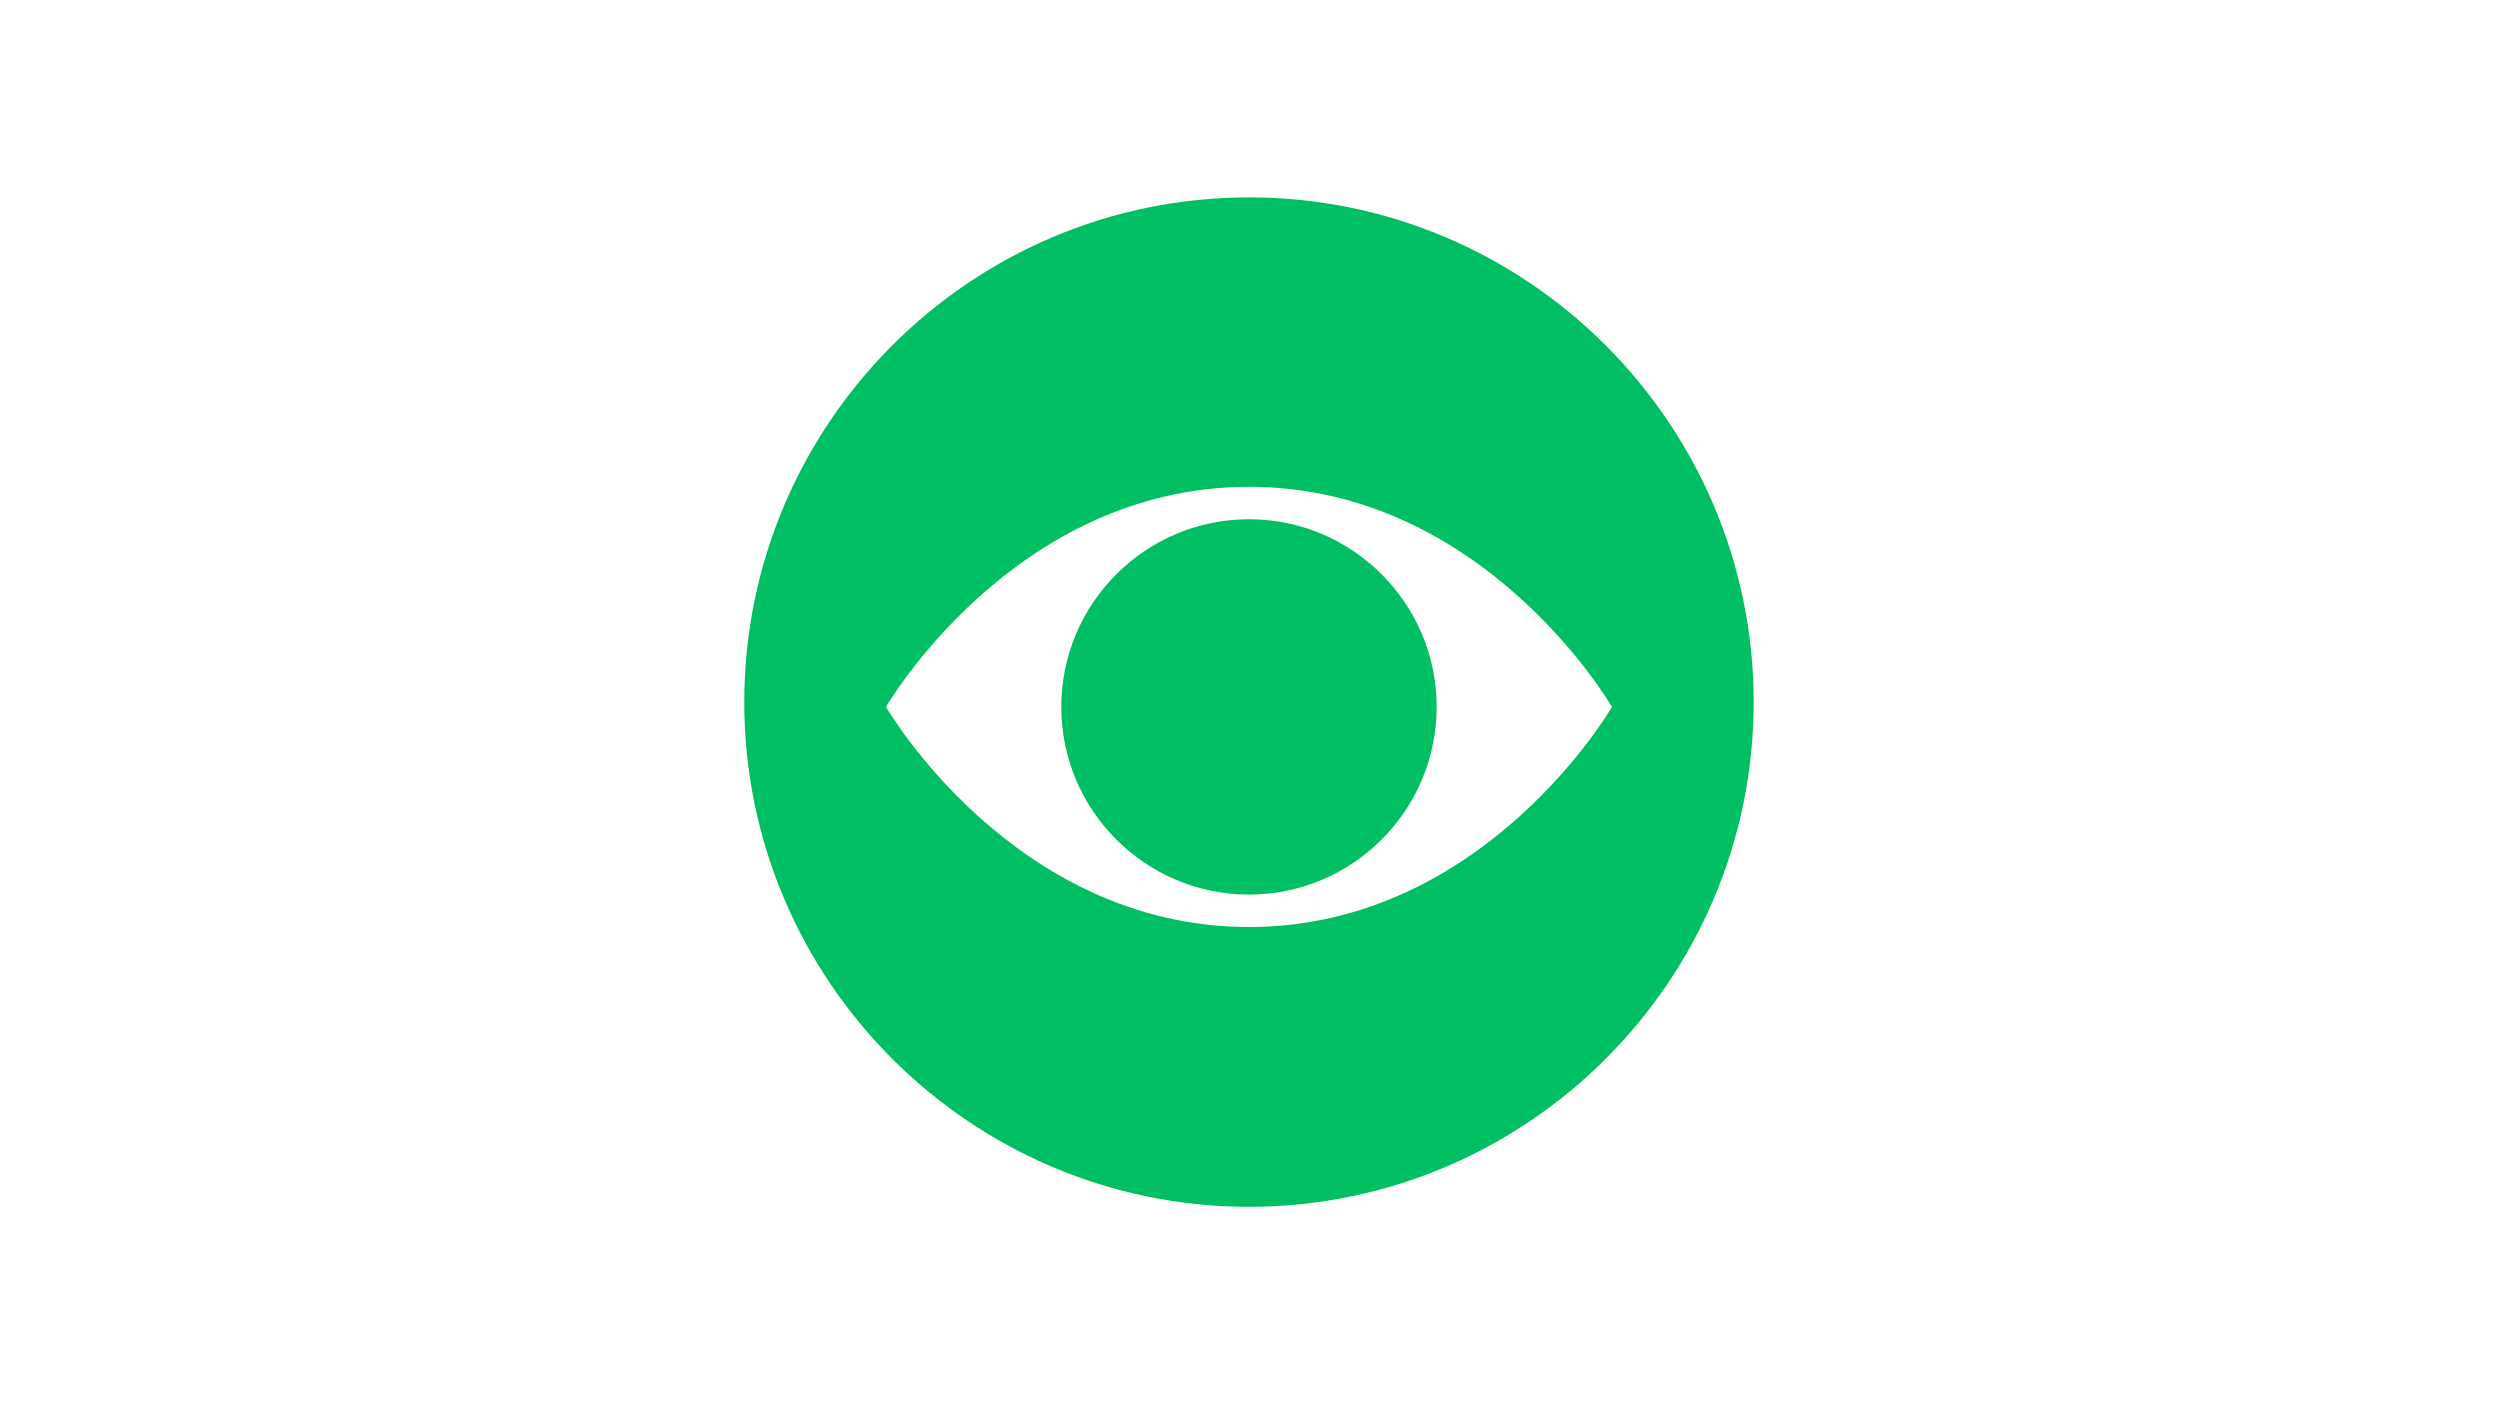
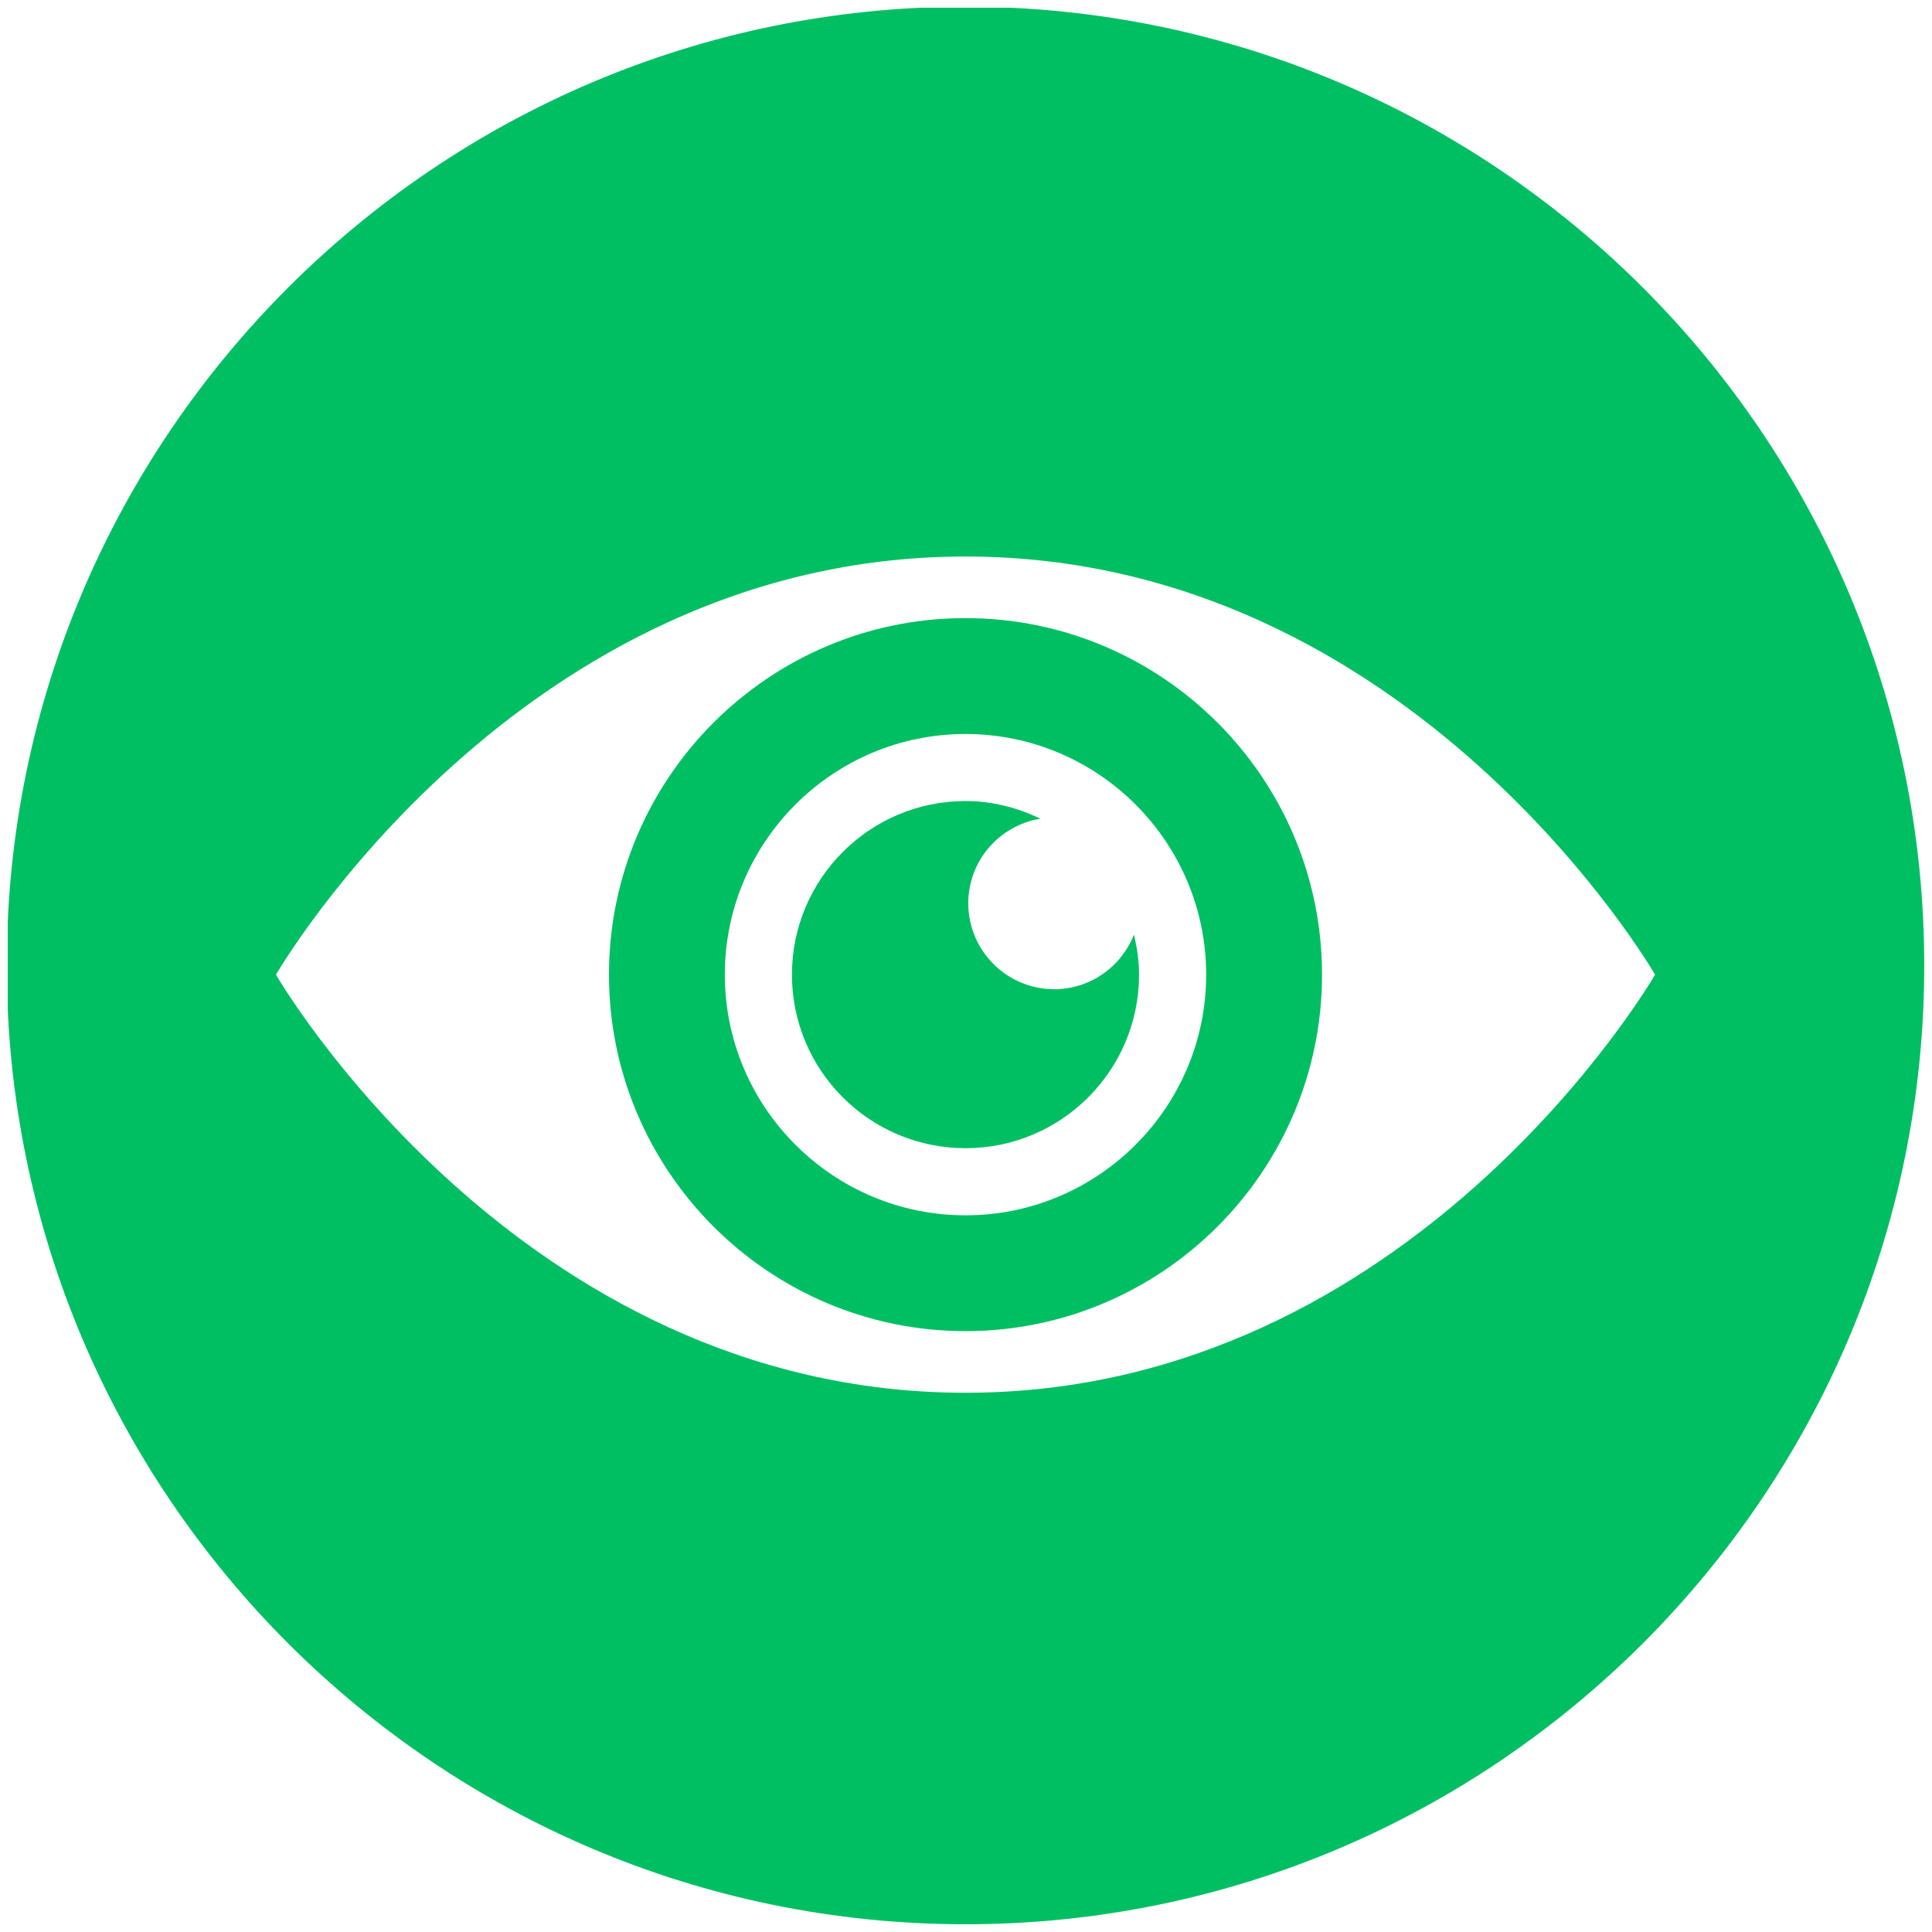
- <svg xmlns="http://www.w3.org/2000/svg" width="1920" zoomAndPan="magnify" viewBox="0 0 1440 810" height="1080" preserveAspectRatio="xMidYMid meet" version="1.0">
-   <defs>
+ <svg xmlns="http://www.w3.org/2000/svg" width="1000" zoomAndPan="magnify" viewBox="0 0 750 750" height="1000" preserveAspectRatio="xMidYMid" version="1.0" id="svg14">
+   <defs id="defs5">
    <clipPath id="fdc50de2b1">
-       <path d="M 429.012 114.012 L 1011 114.012 L 1011 696 L 429.012 696 Z M 429.012 114.012 " clip-rule="nonzero" />
+       <path d="M 429.012,114.012 H 1011 V 696 H 429.012 Z m 0,0" clip-rule="nonzero" id="path1" />
    </clipPath>
    <clipPath id="4c5b5b38c6">
-       <path d="M 636.383 321.383 L 803.617 321.383 L 803.617 488.617 L 636.383 488.617 Z M 636.383 321.383 " clip-rule="nonzero" />
+       <path d="M 636.383,321.383 H 803.617 V 488.617 H 636.383 Z m 0,0" clip-rule="nonzero" id="path2" />
    </clipPath>
    <clipPath id="9632172c5d">
-       <path d="M 720 321.383 C 673.82 321.383 636.383 358.82 636.383 405 C 636.383 451.18 673.82 488.617 720 488.617 C 766.18 488.617 803.617 451.18 803.617 405 C 803.617 358.82 766.18 321.383 720 321.383 Z M 720 321.383 " clip-rule="nonzero" />
+       <path d="m 720,321.383 c -46.18,0 -83.617,37.438 -83.617,83.617 0,46.18 37.438,83.617 83.617,83.617 46.18,0 83.617,-37.438 83.617,-83.617 0,-46.18 -37.438,-83.617 -83.617,-83.617 z m 0,0" clip-rule="nonzero" id="path3" />
    </clipPath>
    <clipPath id="10c34a5744">
-       <path d="M 0.383 0.383 L 167.617 0.383 L 167.617 167.617 L 0.383 167.617 Z M 0.383 0.383 " clip-rule="nonzero" />
+       <path d="M 0.383,0.383 H 167.617 V 167.617 H 0.383 Z m 0,0" clip-rule="nonzero" id="path4" />
    </clipPath>
    <clipPath id="863a10a4a5">
-       <path d="M 84 0.383 C 37.82 0.383 0.383 37.82 0.383 84 C 0.383 130.18 37.82 167.617 84 167.617 C 130.18 167.617 167.617 130.18 167.617 84 C 167.617 37.82 130.18 0.383 84 0.383 Z M 84 0.383 " clip-rule="nonzero" />
+       <path d="M 84,0.383 C 37.82,0.383 0.383,37.82 0.383,84 c 0,46.18 37.438,83.617 83.617,83.617 46.18,0 83.617,-37.438 83.617,-83.617 C 167.617,37.82 130.18,0.383 84,0.383 Z m 0,0" clip-rule="nonzero" id="path5" />
    </clipPath>
    <clipPath id="7874a72f2a">
-       <rect x="0" width="168" y="0" height="168" />
+       <rect x="0" width="168" y="0" height="168" id="rect5" />
    </clipPath>
  </defs>
-   <g clip-path="url(#fdc50de2b1)">
-     <path fill="#00bf63" d="M 719.41 113.695 C 559.117 113.695 428.707 244.117 428.707 404.41 C 428.707 564.703 559.117 695.121 719.41 695.121 C 879.703 695.121 1010.109 564.703 1010.109 404.41 C 1010.109 244.117 879.703 113.695 719.41 113.695 Z M 719.41 533.965 C 583.578 533.965 510.336 407.195 510.336 407.195 C 510.336 407.195 583.578 280.406 719.41 280.406 C 855.254 280.406 928.496 407.195 928.496 407.195 C 928.496 407.195 855.254 533.965 719.41 533.965 Z M 719.41 533.965 " fill-opacity="1" fill-rule="evenodd" />
-   </g>
-   <path fill="#00bf63" d="M 719.41 299.082 C 659.797 299.082 611.309 347.582 611.309 407.184 C 611.309 466.785 659.809 515.277 719.41 515.277 C 779.012 515.277 827.512 466.773 827.512 407.184 C 827.512 347.582 779.023 299.082 719.41 299.082 Z M 719.41 480.16 C 679.164 480.16 646.438 447.418 646.438 407.195 C 646.438 366.949 679.176 334.223 719.41 334.223 C 759.645 334.223 792.383 366.961 792.383 407.195 C 792.383 447.418 759.656 480.16 719.41 480.16 Z M 719.41 480.16 " fill-opacity="1" fill-rule="evenodd" />
-   <path fill="#00bf63" d="M 746.305 411.598 C 731.914 411.598 720.254 399.938 720.254 385.523 C 720.254 372.605 729.727 361.926 742.113 359.902 C 735.219 356.578 727.582 354.551 719.41 354.551 C 690.371 354.551 666.785 378.168 666.785 407.184 C 666.785 436.258 690.371 459.809 719.41 459.809 C 748.461 459.809 772.031 436.258 772.031 407.184 C 772.031 402.992 771.41 398.965 770.488 395.055 C 766.68 404.738 757.312 411.598 746.305 411.598 Z M 746.305 411.598 " fill-opacity="1" fill-rule="evenodd" />
-   <g clip-path="url(#4c5b5b38c6)">
-     <g clip-path="url(#9632172c5d)">
-       <g transform="matrix(1, 0, 0, 1, 636, 321)">
-         <g clip-path="url(#7874a72f2a)">
-           <g clip-path="url(#10c34a5744)">
-             <g clip-path="url(#863a10a4a5)">
-               <path fill="#00bf63" d="M 0.383 0.383 L 167.617 0.383 L 167.617 167.617 L 0.383 167.617 Z M 0.383 0.383 " fill-opacity="1" fill-rule="nonzero" />
-             </g>
-           </g>
-         </g>
-       </g>
+   <g id="g14" transform="matrix(1.280299,0,0,1.280299,-546.253,-142.9661)">
+     <g clip-path="url(#fdc50de2b1)" id="g6">
+       <path fill="#00bf63" d="m 719.41,113.695 c -160.293,0 -290.703,130.422 -290.703,290.715 0,160.293 130.41,290.711 290.703,290.711 160.293,0 290.699,-130.418 290.699,-290.711 0,-160.293 -130.406,-290.715 -290.699,-290.715 z m 0,420.27 c -135.832,0 -209.074,-126.77 -209.074,-126.77 0,0 73.242,-126.789 209.074,-126.789 135.844,0 209.086,126.789 209.086,126.789 0,0 -73.242,126.77 -209.086,126.77 z m 0,0" fill-opacity="1" fill-rule="evenodd" id="path6" />
    </g>
+     <path fill="#00bf63" d="m 719.41,299.082 c -59.613,0 -108.102,48.5 -108.102,108.102 0,59.602 48.5,108.094 108.102,108.094 59.602,0 108.102,-48.504 108.102,-108.094 0,-59.602 -48.488,-108.102 -108.102,-108.102 z m 0,181.078 c -40.246,0 -72.973,-32.742 -72.973,-72.965 0,-40.246 32.738,-72.973 72.973,-72.973 40.234,0 72.973,32.738 72.973,72.973 0,40.223 -32.727,72.965 -72.973,72.965 z m 0,0" fill-opacity="1" fill-rule="evenodd" id="path7" />
+     <path fill="#00bf63" d="m 746.305,411.598 c -14.391,0 -26.051,-11.66 -26.051,-26.074 0,-12.918 9.473,-23.598 21.859,-25.621 -6.895,-3.324 -14.531,-5.352 -22.703,-5.352 -29.039,0 -52.625,23.617 -52.625,52.633 0,29.074 23.586,52.625 52.625,52.625 29.051,0 52.621,-23.551 52.621,-52.625 0,-4.191 -0.621,-8.219 -1.543,-12.129 -3.809,9.684 -13.176,16.543 -24.184,16.543 z m 0,0" fill-opacity="1" fill-rule="evenodd" id="path8" />
  </g>
</svg>
